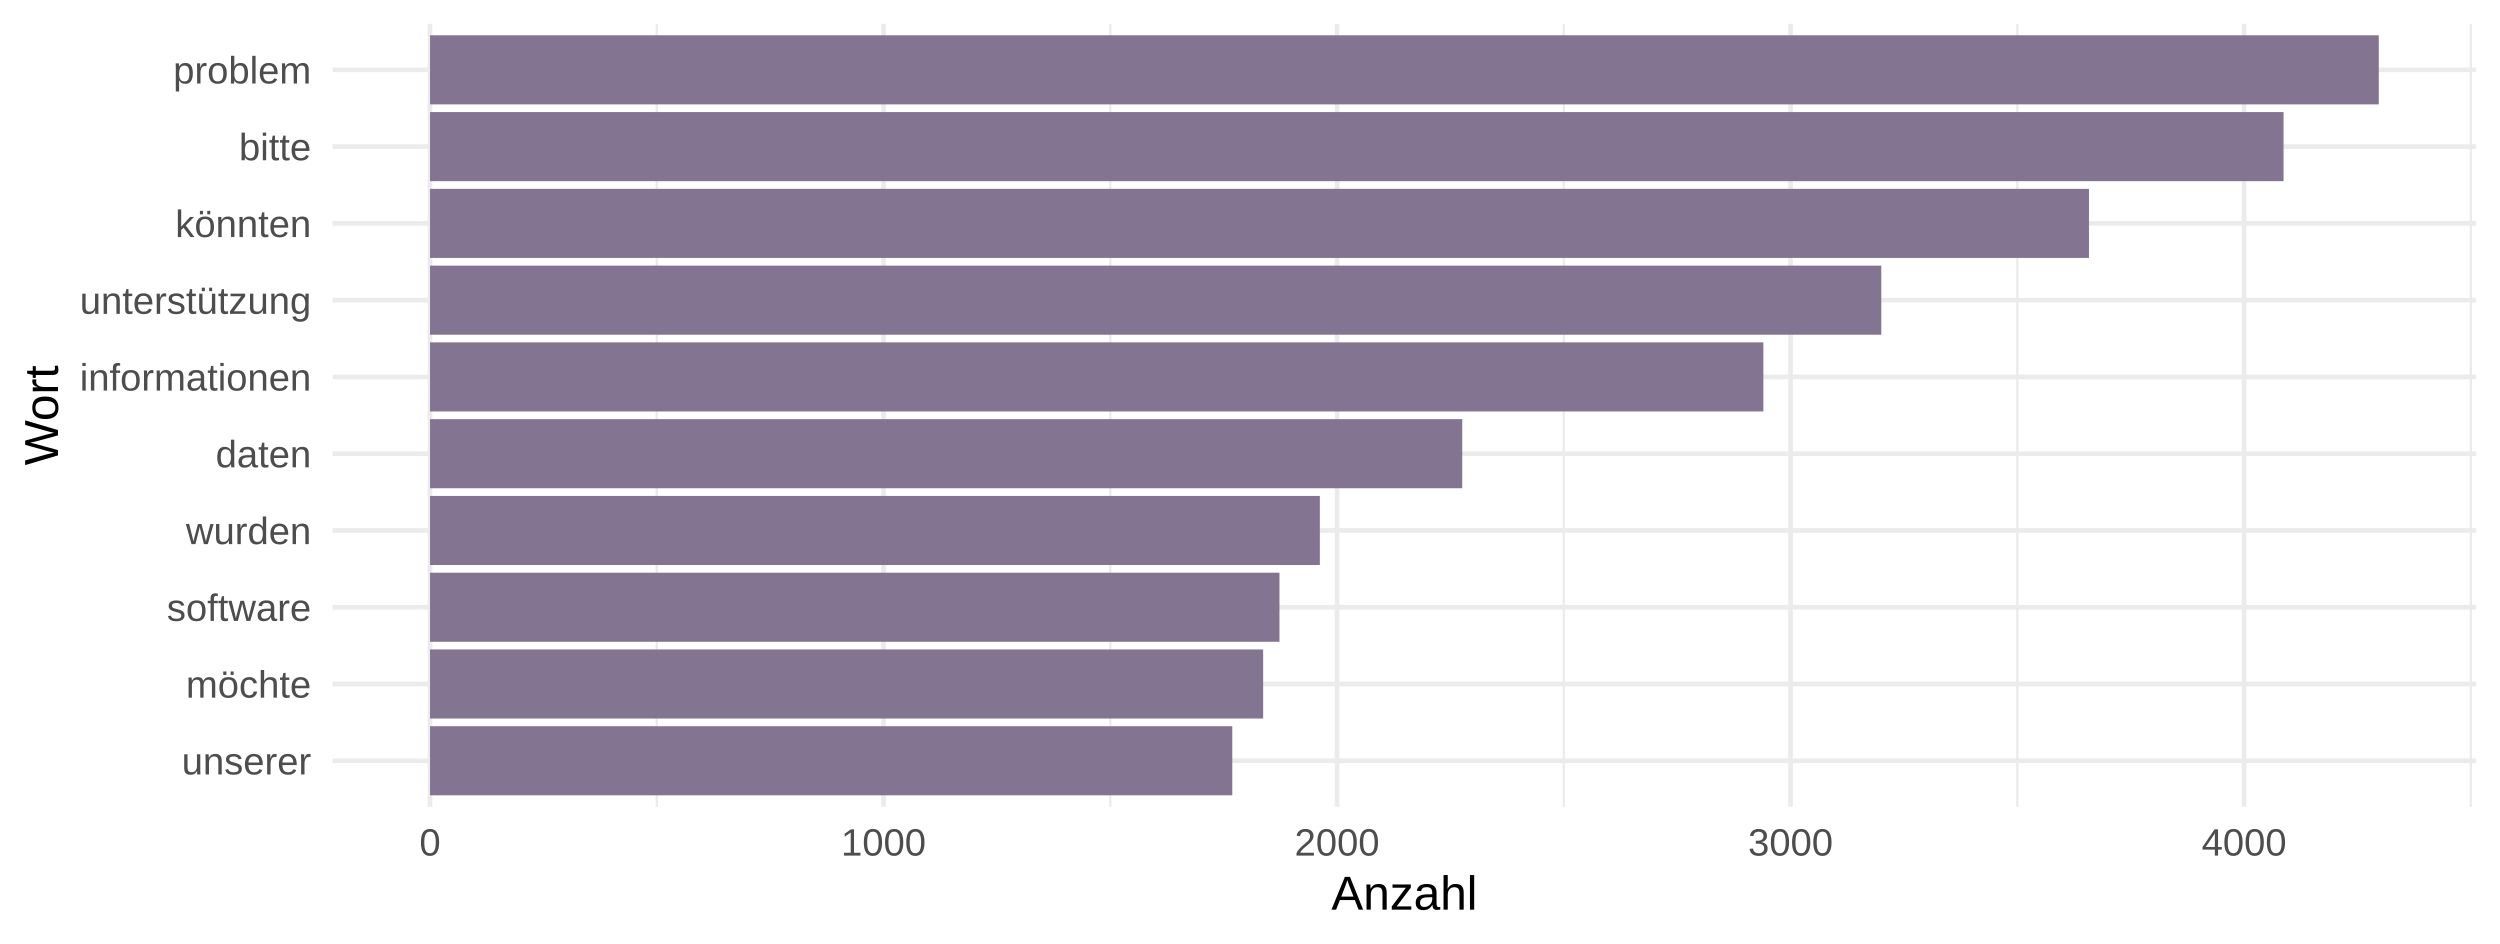
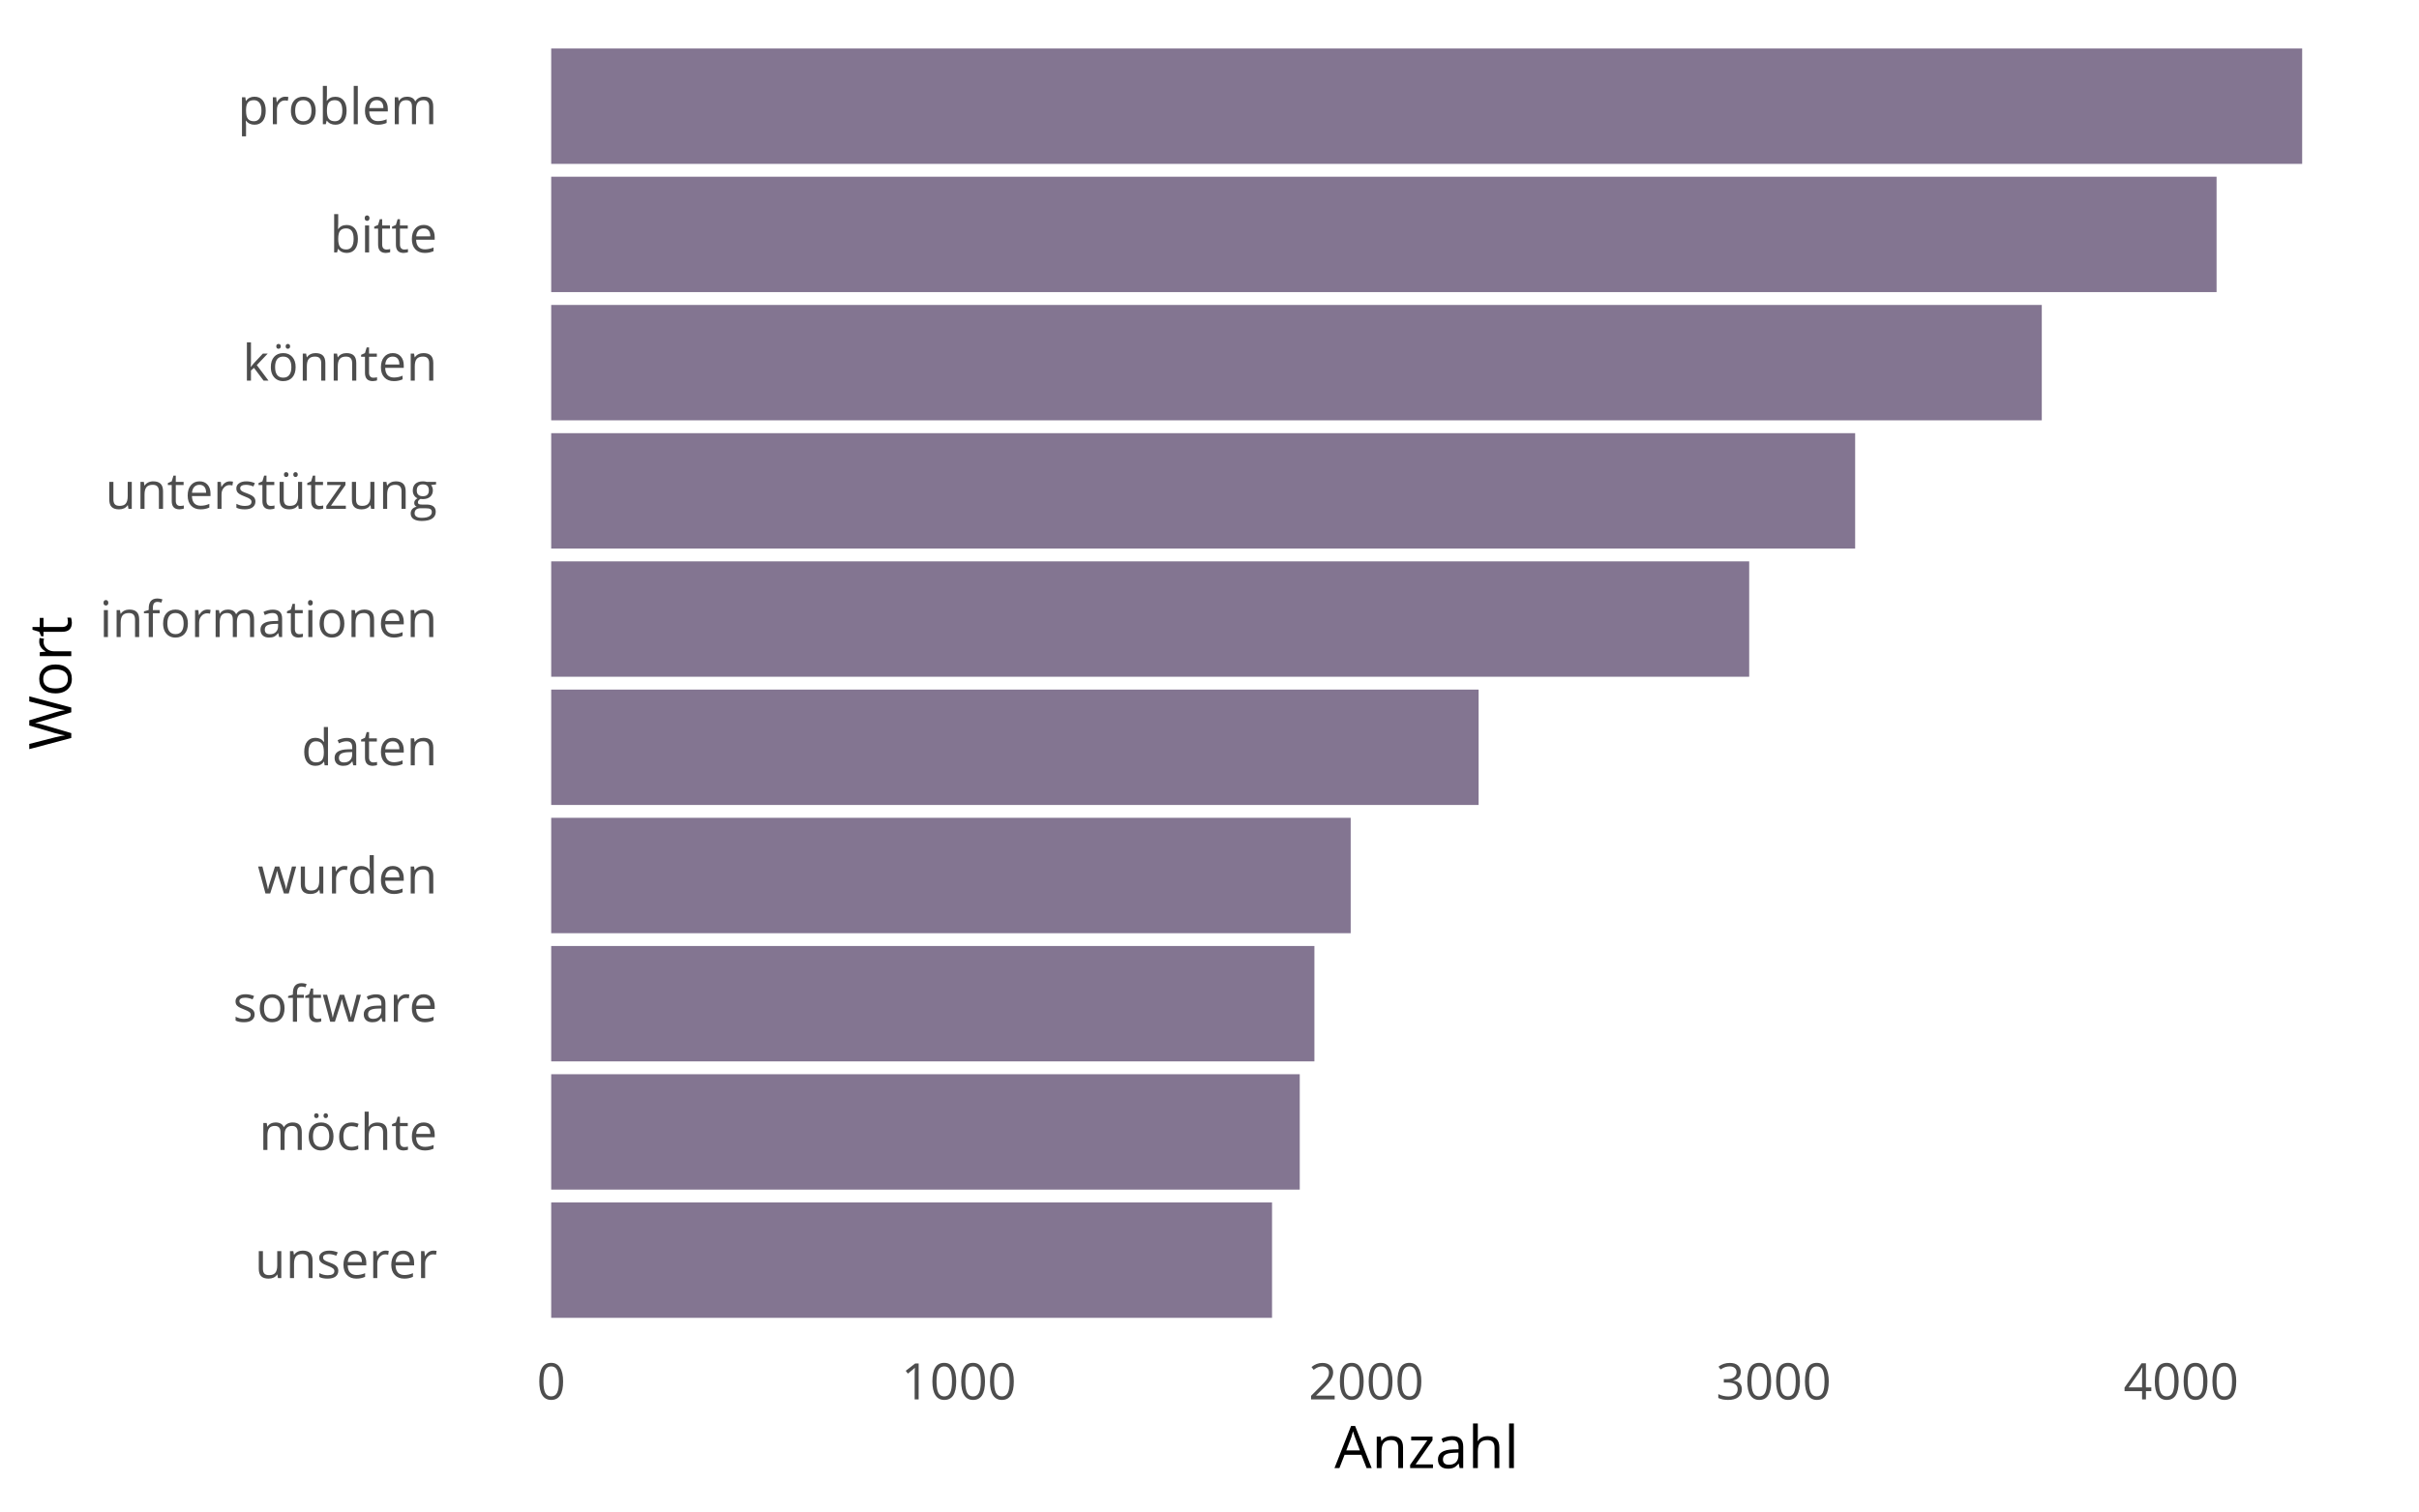
- <svg xmlns="http://www.w3.org/2000/svg" width="576.00pt" height="217.39pt" viewBox="0 0 576.00 217.39">
+ <svg xmlns="http://www.w3.org/2000/svg" width="576.00pt" height="360.00pt" viewBox="0 0 576.00 360.00">
  <g class="svglite">
    <defs>
      <style type="text/css">
    .svglite line, .svglite polyline, .svglite polygon, .svglite path, .svglite rect, .svglite circle {
      fill: none;
      stroke: #000000;
      stroke-linecap: round;
      stroke-linejoin: round;
      stroke-miterlimit: 10.00;
    }
    .svglite text {
      white-space: pre;
    }
    .svglite g.glyphgroup path {
      fill: inherit;
      stroke: none;
    }
  </style>
    </defs>
    <rect width="100%" height="100%" style="stroke: none; fill: none;" />
    <defs>
-       <clipPath id="cpMC4wMHw1NzYuMDB8MC4wMHwyMTcuMzk=">
-         <rect x="0.00" y="0.00" width="576.00" height="217.39" />
+       <clipPath id="cpMC4wMHw1NzYuMDB8MC4wMHwzNjAuMDA=">
+         <rect x="0.00" y="0.00" width="576.00" height="360.00" />
      </clipPath>
    </defs>
-     <g clip-path="url(#cpMC4wMHw1NzYuMDB8MC4wMHwyMTcuMzk=)">
- </g>
+     <g clip-path="url(#cpMC4wMHw1NzYuMDB8MC4wMHwzNjAuMDA=)">
+       <rect x="0.00" y="0.00" width="576.00" height="360.00" style="stroke-width: 1.36; stroke: none;" />
+     </g>
    <defs>
-       <clipPath id="cpNzYuNjN8NTcwLjUyfDUuNDh8MTg1Ljg5">
-         <rect x="76.63" y="5.48" width="493.89" height="180.41" />
+       <clipPath id="cpMTEwLjQxfDU2OS4wM3w2Ljk3fDMxOC40NQ==">
+         <rect x="110.41" y="6.97" width="458.62" height="311.48" />
      </clipPath>
    </defs>
-     <g clip-path="url(#cpNzYuNjN8NTcwLjUyfDUuNDh8MTg1Ljg5)">
-       <polyline points="151.32,185.89 151.32,5.48 " style="stroke-width: 0.53; stroke: #EBEBEB; stroke-linecap: butt;" />
-       <polyline points="255.81,185.89 255.81,5.48 " style="stroke-width: 0.53; stroke: #EBEBEB; stroke-linecap: butt;" />
-       <polyline points="360.30,185.89 360.30,5.48 " style="stroke-width: 0.53; stroke: #EBEBEB; stroke-linecap: butt;" />
-       <polyline points="464.79,185.89 464.79,5.48 " style="stroke-width: 0.53; stroke: #EBEBEB; stroke-linecap: butt;" />
-       <polyline points="569.28,185.89 569.28,5.48 " style="stroke-width: 0.53; stroke: #EBEBEB; stroke-linecap: butt;" />
-       <polyline points="76.63,175.28 570.52,175.28 " style="stroke-width: 1.07; stroke: #EBEBEB; stroke-linecap: butt;" />
-       <polyline points="76.63,157.59 570.52,157.59 " style="stroke-width: 1.07; stroke: #EBEBEB; stroke-linecap: butt;" />
-       <polyline points="76.63,139.91 570.52,139.91 " style="stroke-width: 1.07; stroke: #EBEBEB; stroke-linecap: butt;" />
-       <polyline points="76.63,122.22 570.52,122.22 " style="stroke-width: 1.07; stroke: #EBEBEB; stroke-linecap: butt;" />
-       <polyline points="76.63,104.53 570.52,104.53 " style="stroke-width: 1.07; stroke: #EBEBEB; stroke-linecap: butt;" />
-       <polyline points="76.63,86.84 570.52,86.84 " style="stroke-width: 1.07; stroke: #EBEBEB; stroke-linecap: butt;" />
-       <polyline points="76.63,69.16 570.52,69.16 " style="stroke-width: 1.07; stroke: #EBEBEB; stroke-linecap: butt;" />
-       <polyline points="76.63,51.47 570.52,51.47 " style="stroke-width: 1.07; stroke: #EBEBEB; stroke-linecap: butt;" />
-       <polyline points="76.63,33.78 570.52,33.78 " style="stroke-width: 1.07; stroke: #EBEBEB; stroke-linecap: butt;" />
-       <polyline points="76.63,16.09 570.52,16.09 " style="stroke-width: 1.07; stroke: #EBEBEB; stroke-linecap: butt;" />
-       <polyline points="99.08,185.89 99.08,5.48 " style="stroke-width: 1.07; stroke: #EBEBEB; stroke-linecap: butt;" />
-       <polyline points="203.57,185.89 203.57,5.48 " style="stroke-width: 1.07; stroke: #EBEBEB; stroke-linecap: butt;" />
-       <polyline points="308.06,185.89 308.06,5.48 " style="stroke-width: 1.07; stroke: #EBEBEB; stroke-linecap: butt;" />
-       <polyline points="412.55,185.89 412.55,5.48 " style="stroke-width: 1.07; stroke: #EBEBEB; stroke-linecap: butt;" />
-       <polyline points="517.04,185.89 517.04,5.48 " style="stroke-width: 1.07; stroke: #EBEBEB; stroke-linecap: butt;" />
-       <rect x="99.08" y="8.13" width="448.99" height="15.92" style="stroke-width: 1.07; stroke: none; stroke-linecap: butt; stroke-linejoin: miter; fill: #837591;" />
-       <rect x="99.08" y="25.82" width="427.05" height="15.92" style="stroke-width: 1.07; stroke: none; stroke-linecap: butt; stroke-linejoin: miter; fill: #837591;" />
-       <rect x="99.08" y="43.51" width="382.22" height="15.92" style="stroke-width: 1.07; stroke: none; stroke-linecap: butt; stroke-linejoin: miter; fill: #837591;" />
-       <rect x="99.08" y="61.20" width="334.37" height="15.92" style="stroke-width: 1.07; stroke: none; stroke-linecap: butt; stroke-linejoin: miter; fill: #837591;" />
-       <rect x="99.08" y="78.88" width="307.20" height="15.92" style="stroke-width: 1.07; stroke: none; stroke-linecap: butt; stroke-linejoin: miter; fill: #837591;" />
-       <rect x="99.08" y="96.57" width="237.82" height="15.92" style="stroke-width: 1.07; stroke: none; stroke-linecap: butt; stroke-linejoin: miter; fill: #837591;" />
-       <rect x="99.08" y="114.26" width="205.01" height="15.92" style="stroke-width: 1.07; stroke: none; stroke-linecap: butt; stroke-linejoin: miter; fill: #837591;" />
-       <rect x="99.08" y="131.95" width="195.71" height="15.92" style="stroke-width: 1.07; stroke: none; stroke-linecap: butt; stroke-linejoin: miter; fill: #837591;" />
-       <rect x="99.08" y="149.63" width="191.95" height="15.92" style="stroke-width: 1.07; stroke: none; stroke-linecap: butt; stroke-linejoin: miter; fill: #837591;" />
-       <rect x="99.08" y="167.32" width="184.84" height="15.92" style="stroke-width: 1.07; stroke: none; stroke-linecap: butt; stroke-linejoin: miter; fill: #837591;" />
+     <g clip-path="url(#cpMTEwLjQxfDU2OS4wM3w2Ljk3fDMxOC40NQ==)">
+       <rect x="110.41" y="6.97" width="458.62" height="311.48" style="stroke-width: 1.36; stroke: none;" />
+       <rect x="131.25" y="11.55" width="416.93" height="27.48" style="stroke-width: 1.07; stroke: none; stroke-linecap: butt; stroke-linejoin: miter; fill: #837591;" />
+       <rect x="131.25" y="42.09" width="396.55" height="27.48" style="stroke-width: 1.07; stroke: none; stroke-linecap: butt; stroke-linejoin: miter; fill: #837591;" />
+       <rect x="131.25" y="72.63" width="354.93" height="27.48" style="stroke-width: 1.07; stroke: none; stroke-linecap: butt; stroke-linejoin: miter; fill: #837591;" />
+       <rect x="131.25" y="103.17" width="310.49" height="27.48" style="stroke-width: 1.07; stroke: none; stroke-linecap: butt; stroke-linejoin: miter; fill: #837591;" />
+       <rect x="131.25" y="133.70" width="285.26" height="27.48" style="stroke-width: 1.07; stroke: none; stroke-linecap: butt; stroke-linejoin: miter; fill: #837591;" />
+       <rect x="131.25" y="164.24" width="220.83" height="27.48" style="stroke-width: 1.07; stroke: none; stroke-linecap: butt; stroke-linejoin: miter; fill: #837591;" />
+       <rect x="131.25" y="194.78" width="190.37" height="27.48" style="stroke-width: 1.07; stroke: none; stroke-linecap: butt; stroke-linejoin: miter; fill: #837591;" />
+       <rect x="131.25" y="225.31" width="181.73" height="27.48" style="stroke-width: 1.07; stroke: none; stroke-linecap: butt; stroke-linejoin: miter; fill: #837591;" />
+       <rect x="131.25" y="255.85" width="178.24" height="27.48" style="stroke-width: 1.07; stroke: none; stroke-linecap: butt; stroke-linejoin: miter; fill: #837591;" />
+       <rect x="131.25" y="286.39" width="171.64" height="27.48" style="stroke-width: 1.07; stroke: none; stroke-linecap: butt; stroke-linejoin: miter; fill: #837591;" />
    </g>
-     <g clip-path="url(#cpMC4wMHw1NzYuMDB8MC4wMHwyMTcuMzk=)">
-       <text x="71.70" y="178.43" text-anchor="end" style="font-size: 8.80px;fill: #4D4D4D; font-family: &quot;Arial&quot;;" textLength="29.81px" lengthAdjust="spacingAndGlyphs">unserer</text>
-       <text x="71.70" y="160.74" text-anchor="end" style="font-size: 8.80px;fill: #4D4D4D; font-family: &quot;Arial&quot;;" textLength="28.84px" lengthAdjust="spacingAndGlyphs">möchte</text>
-       <text x="71.70" y="143.06" text-anchor="end" style="font-size: 8.80px;fill: #4D4D4D; font-family: &quot;Arial&quot;;" textLength="33.23px" lengthAdjust="spacingAndGlyphs">software</text>
-       <text x="71.70" y="125.37" text-anchor="end" style="font-size: 8.80px;fill: #4D4D4D; font-family: &quot;Arial&quot;;" textLength="28.84px" lengthAdjust="spacingAndGlyphs">wurden</text>
-       <text x="71.70" y="107.68" text-anchor="end" style="font-size: 8.80px;fill: #4D4D4D; font-family: &quot;Arial&quot;;" textLength="22.00px" lengthAdjust="spacingAndGlyphs">daten</text>
-       <text x="71.70" y="89.99" text-anchor="end" style="font-size: 8.80px;fill: #4D4D4D; font-family: &quot;Arial&quot;;" textLength="53.27px" lengthAdjust="spacingAndGlyphs">informationen</text>
-       <text x="71.70" y="72.31" text-anchor="end" style="font-size: 8.80px;fill: #4D4D4D; font-family: &quot;Arial&quot;;" textLength="53.28px" lengthAdjust="spacingAndGlyphs">unterstützung</text>
-       <text x="71.70" y="54.62" text-anchor="end" style="font-size: 8.80px;fill: #4D4D4D; font-family: &quot;Arial&quot;;" textLength="31.30px" lengthAdjust="spacingAndGlyphs">könnten</text>
-       <text x="71.70" y="36.93" text-anchor="end" style="font-size: 8.80px;fill: #4D4D4D; font-family: &quot;Arial&quot;;" textLength="16.61px" lengthAdjust="spacingAndGlyphs">bitte</text>
-       <text x="71.70" y="19.24" text-anchor="end" style="font-size: 8.80px;fill: #4D4D4D; font-family: &quot;Arial&quot;;" textLength="31.77px" lengthAdjust="spacingAndGlyphs">problem</text>
-       <text x="99.08" y="197.13" text-anchor="middle" style="font-size: 8.80px;fill: #4D4D4D; font-family: &quot;Arial&quot;;" textLength="4.89px" lengthAdjust="spacingAndGlyphs">0</text>
-       <text x="203.57" y="197.13" text-anchor="middle" style="font-size: 8.80px;fill: #4D4D4D; font-family: &quot;Arial&quot;;" textLength="19.56px" lengthAdjust="spacingAndGlyphs">1000</text>
-       <text x="308.06" y="197.13" text-anchor="middle" style="font-size: 8.80px;fill: #4D4D4D; font-family: &quot;Arial&quot;;" textLength="19.56px" lengthAdjust="spacingAndGlyphs">2000</text>
-       <text x="412.55" y="197.13" text-anchor="middle" style="font-size: 8.80px;fill: #4D4D4D; font-family: &quot;Arial&quot;;" textLength="19.56px" lengthAdjust="spacingAndGlyphs">3000</text>
-       <text x="517.04" y="197.13" text-anchor="middle" style="font-size: 8.80px;fill: #4D4D4D; font-family: &quot;Arial&quot;;" textLength="19.56px" lengthAdjust="spacingAndGlyphs">4000</text>
-       <text x="323.57" y="209.59" text-anchor="middle" style="font-size: 11.00px; font-family: &quot;Arial&quot;;" textLength="33.66px" lengthAdjust="spacingAndGlyphs">Anzahl</text>
-       <text transform="translate(13.36,95.69) rotate(-90)" text-anchor="middle" style="font-size: 11.00px; font-family: &quot;Arial&quot;;" textLength="23.02px" lengthAdjust="spacingAndGlyphs">Wort</text>
+     <g clip-path="url(#cpMC4wMHw1NzYuMDB8MC4wMHwzNjAuMDA=)">
+       <text x="104.13" y="304.41" text-anchor="end" style="font-size: 12.00px;fill: #4D4D4D; font-family: &quot;Open Sans&quot;;" textLength="43.72px" lengthAdjust="spacingAndGlyphs">unserer</text>
+       <text x="104.13" y="273.88" text-anchor="end" style="font-size: 12.00px;fill: #4D4D4D; font-family: &quot;Open Sans&quot;;" textLength="42.45px" lengthAdjust="spacingAndGlyphs">möchte</text>
+       <text x="104.13" y="243.34" text-anchor="end" style="font-size: 12.00px;fill: #4D4D4D; font-family: &quot;Open Sans&quot;;" textLength="48.86px" lengthAdjust="spacingAndGlyphs">software</text>
+       <text x="104.13" y="212.80" text-anchor="end" style="font-size: 12.00px;fill: #4D4D4D; font-family: &quot;Open Sans&quot;;" textLength="43.00px" lengthAdjust="spacingAndGlyphs">wurden</text>
+       <text x="104.13" y="182.27" text-anchor="end" style="font-size: 12.00px;fill: #4D4D4D; font-family: &quot;Open Sans&quot;;" textLength="32.39px" lengthAdjust="spacingAndGlyphs">daten</text>
+       <text x="104.13" y="151.73" text-anchor="end" style="font-size: 12.00px;fill: #4D4D4D; font-family: &quot;Open Sans&quot;;" textLength="80.31px" lengthAdjust="spacingAndGlyphs">informationen</text>
+       <text x="104.13" y="121.19" text-anchor="end" style="font-size: 12.00px;fill: #4D4D4D; font-family: &quot;Open Sans&quot;;" textLength="79.14px" lengthAdjust="spacingAndGlyphs">unterstützung</text>
+       <text x="104.13" y="90.65" text-anchor="end" style="font-size: 12.00px;fill: #4D4D4D; font-family: &quot;Open Sans&quot;;" textLength="46.62px" lengthAdjust="spacingAndGlyphs">könnten</text>
+       <text x="104.13" y="60.12" text-anchor="end" style="font-size: 12.00px;fill: #4D4D4D; font-family: &quot;Open Sans&quot;;" textLength="25.67px" lengthAdjust="spacingAndGlyphs">bitte</text>
+       <text x="104.13" y="29.58" text-anchor="end" style="font-size: 12.00px;fill: #4D4D4D; font-family: &quot;Open Sans&quot;;" textLength="47.69px" lengthAdjust="spacingAndGlyphs">problem</text>
+       <text x="131.25" y="333.30" text-anchor="middle" style="font-size: 12.00px;fill: #4D4D4D; font-family: &quot;Open Sans&quot;;" textLength="6.86px" lengthAdjust="spacingAndGlyphs">0</text>
+       <text x="228.28" y="333.30" text-anchor="middle" style="font-size: 12.00px;fill: #4D4D4D; font-family: &quot;Open Sans&quot;;" textLength="27.44px" lengthAdjust="spacingAndGlyphs">1000</text>
+       <text x="325.31" y="333.30" text-anchor="middle" style="font-size: 12.00px;fill: #4D4D4D; font-family: &quot;Open Sans&quot;;" textLength="27.44px" lengthAdjust="spacingAndGlyphs">2000</text>
+       <text x="422.33" y="333.30" text-anchor="middle" style="font-size: 12.00px;fill: #4D4D4D; font-family: &quot;Open Sans&quot;;" textLength="27.44px" lengthAdjust="spacingAndGlyphs">3000</text>
+       <text x="519.36" y="333.30" text-anchor="middle" style="font-size: 12.00px;fill: #4D4D4D; font-family: &quot;Open Sans&quot;;" textLength="27.44px" lengthAdjust="spacingAndGlyphs">4000</text>
+       <text x="339.72" y="349.66" text-anchor="middle" style="font-size: 14.00px; font-family: &quot;Open Sans&quot;;" textLength="43.92px" lengthAdjust="spacingAndGlyphs">Anzahl</text>
+       <text transform="translate(16.97,162.71) rotate(-90)" text-anchor="middle" style="font-size: 14.00px; font-family: &quot;Open Sans&quot;;" textLength="32.05px" lengthAdjust="spacingAndGlyphs">Wort</text>
    </g>
  </g>
</svg>
